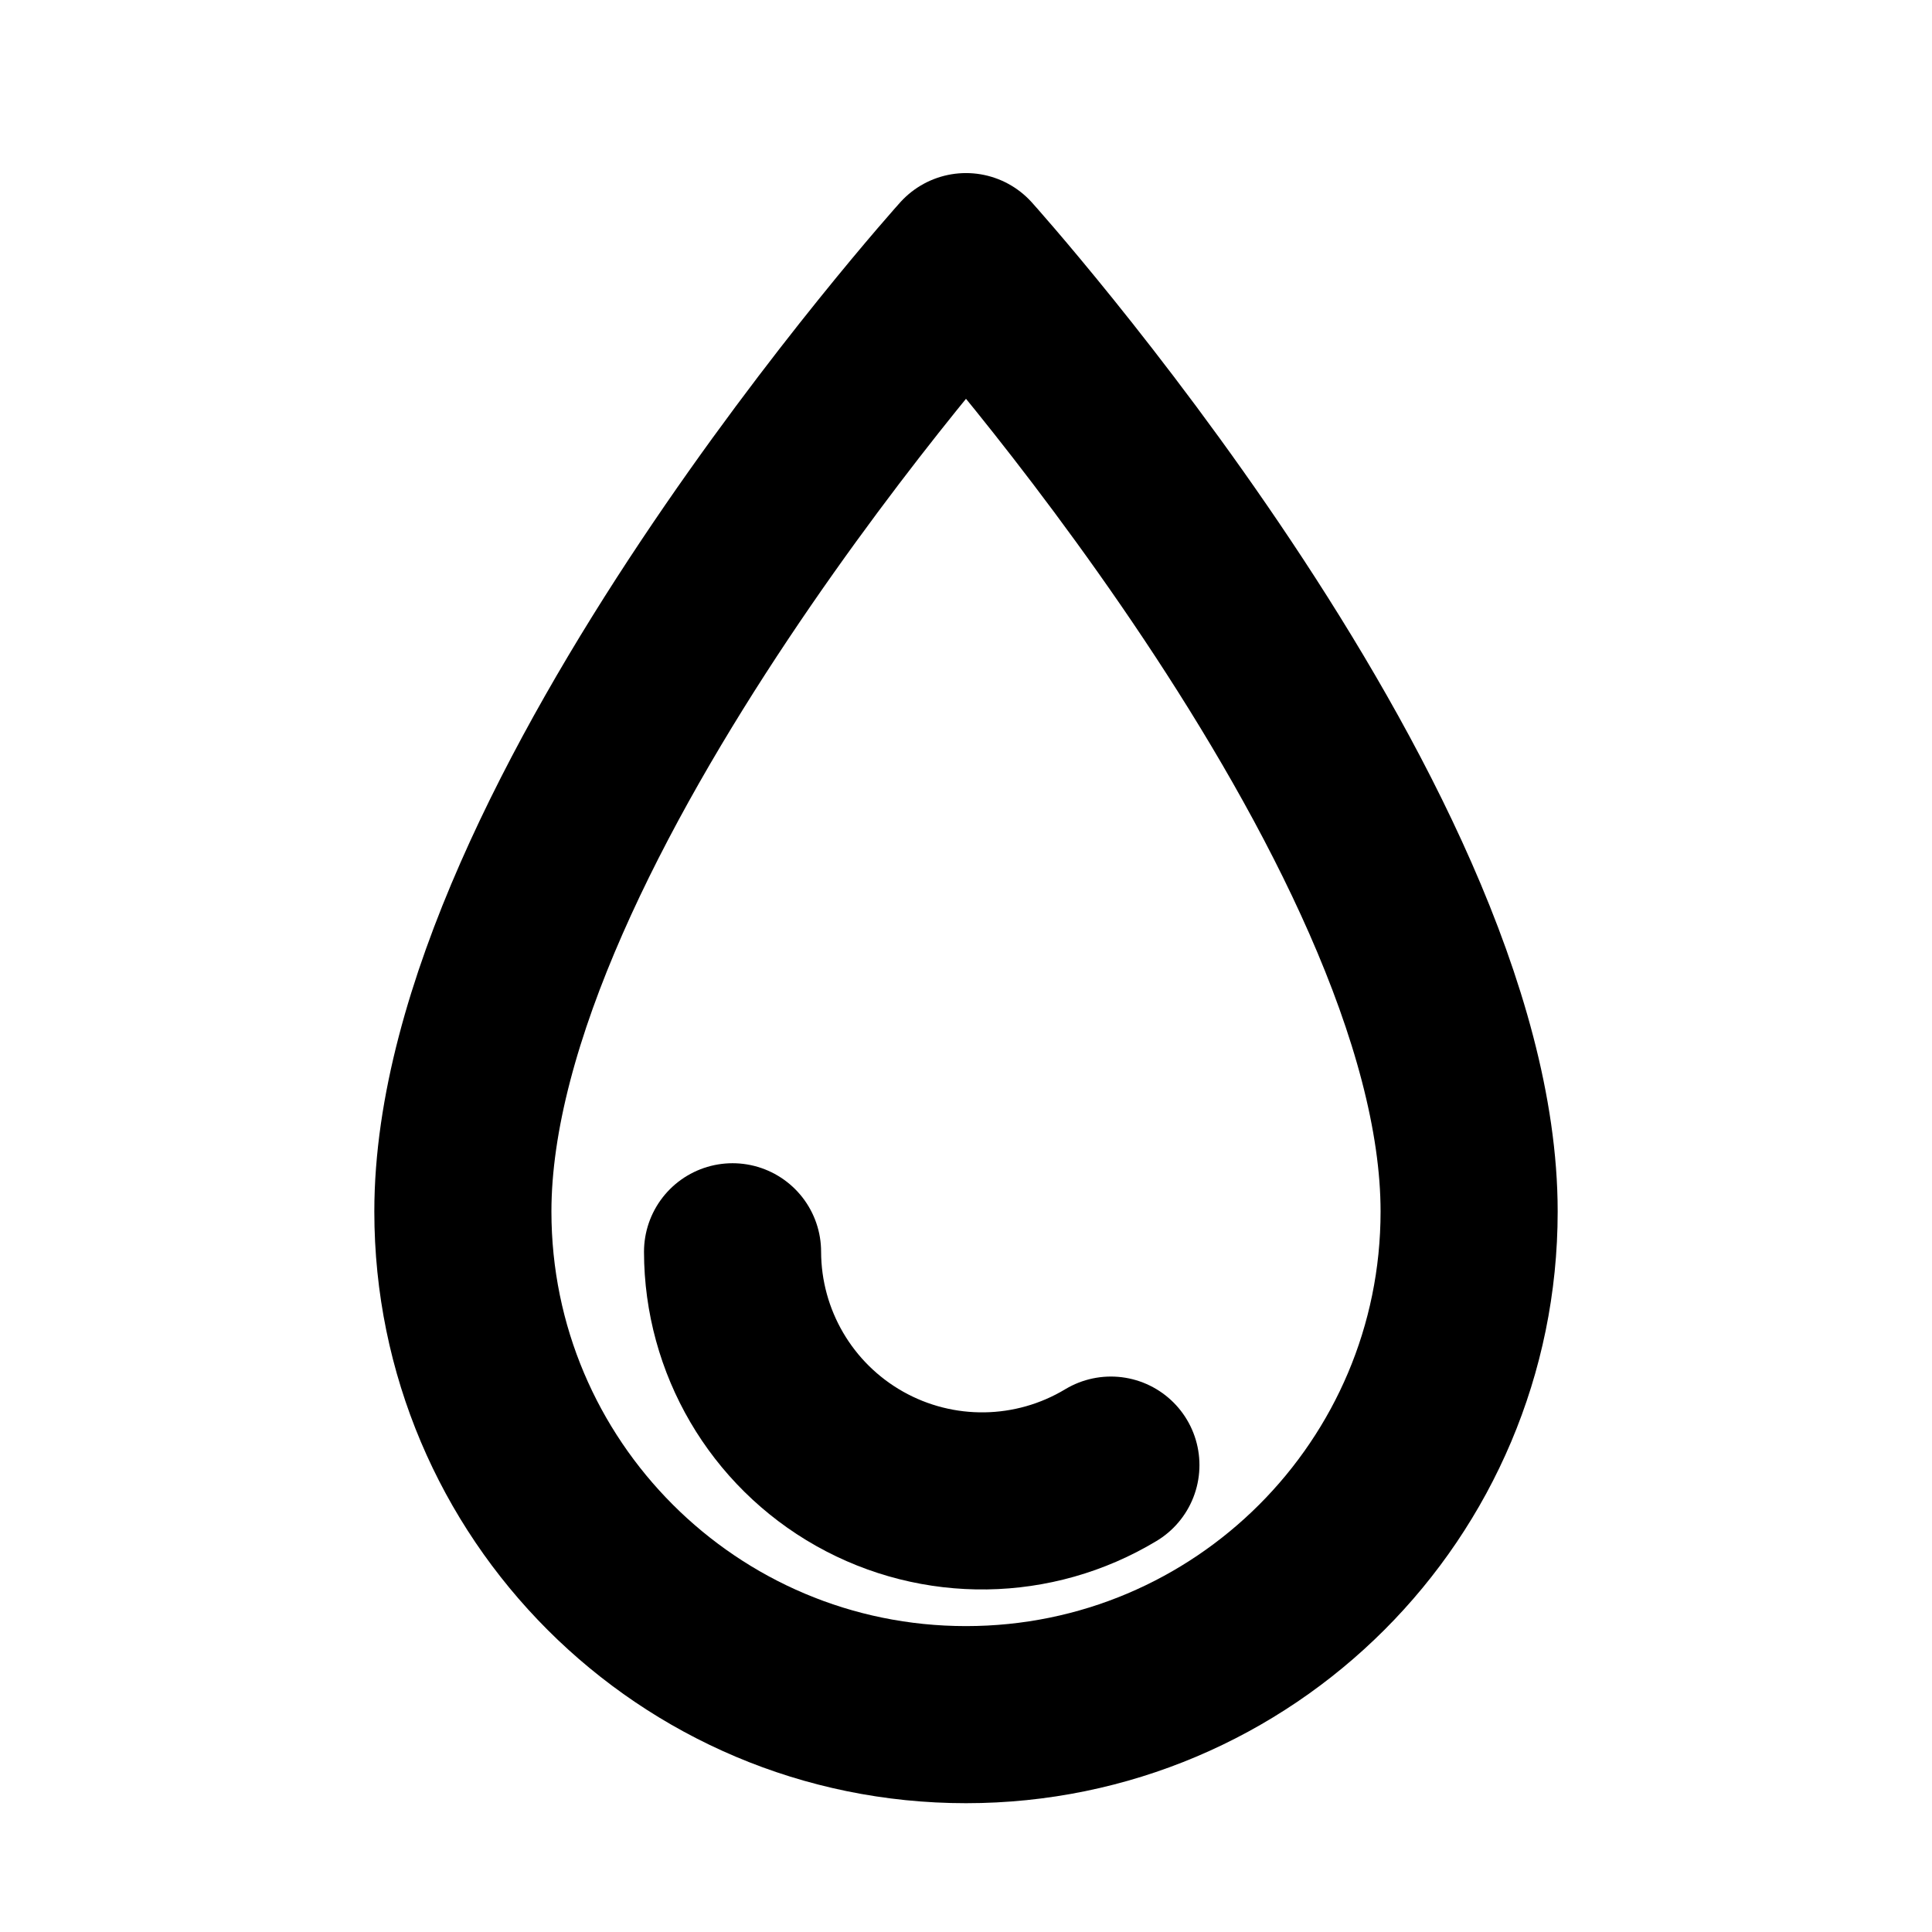
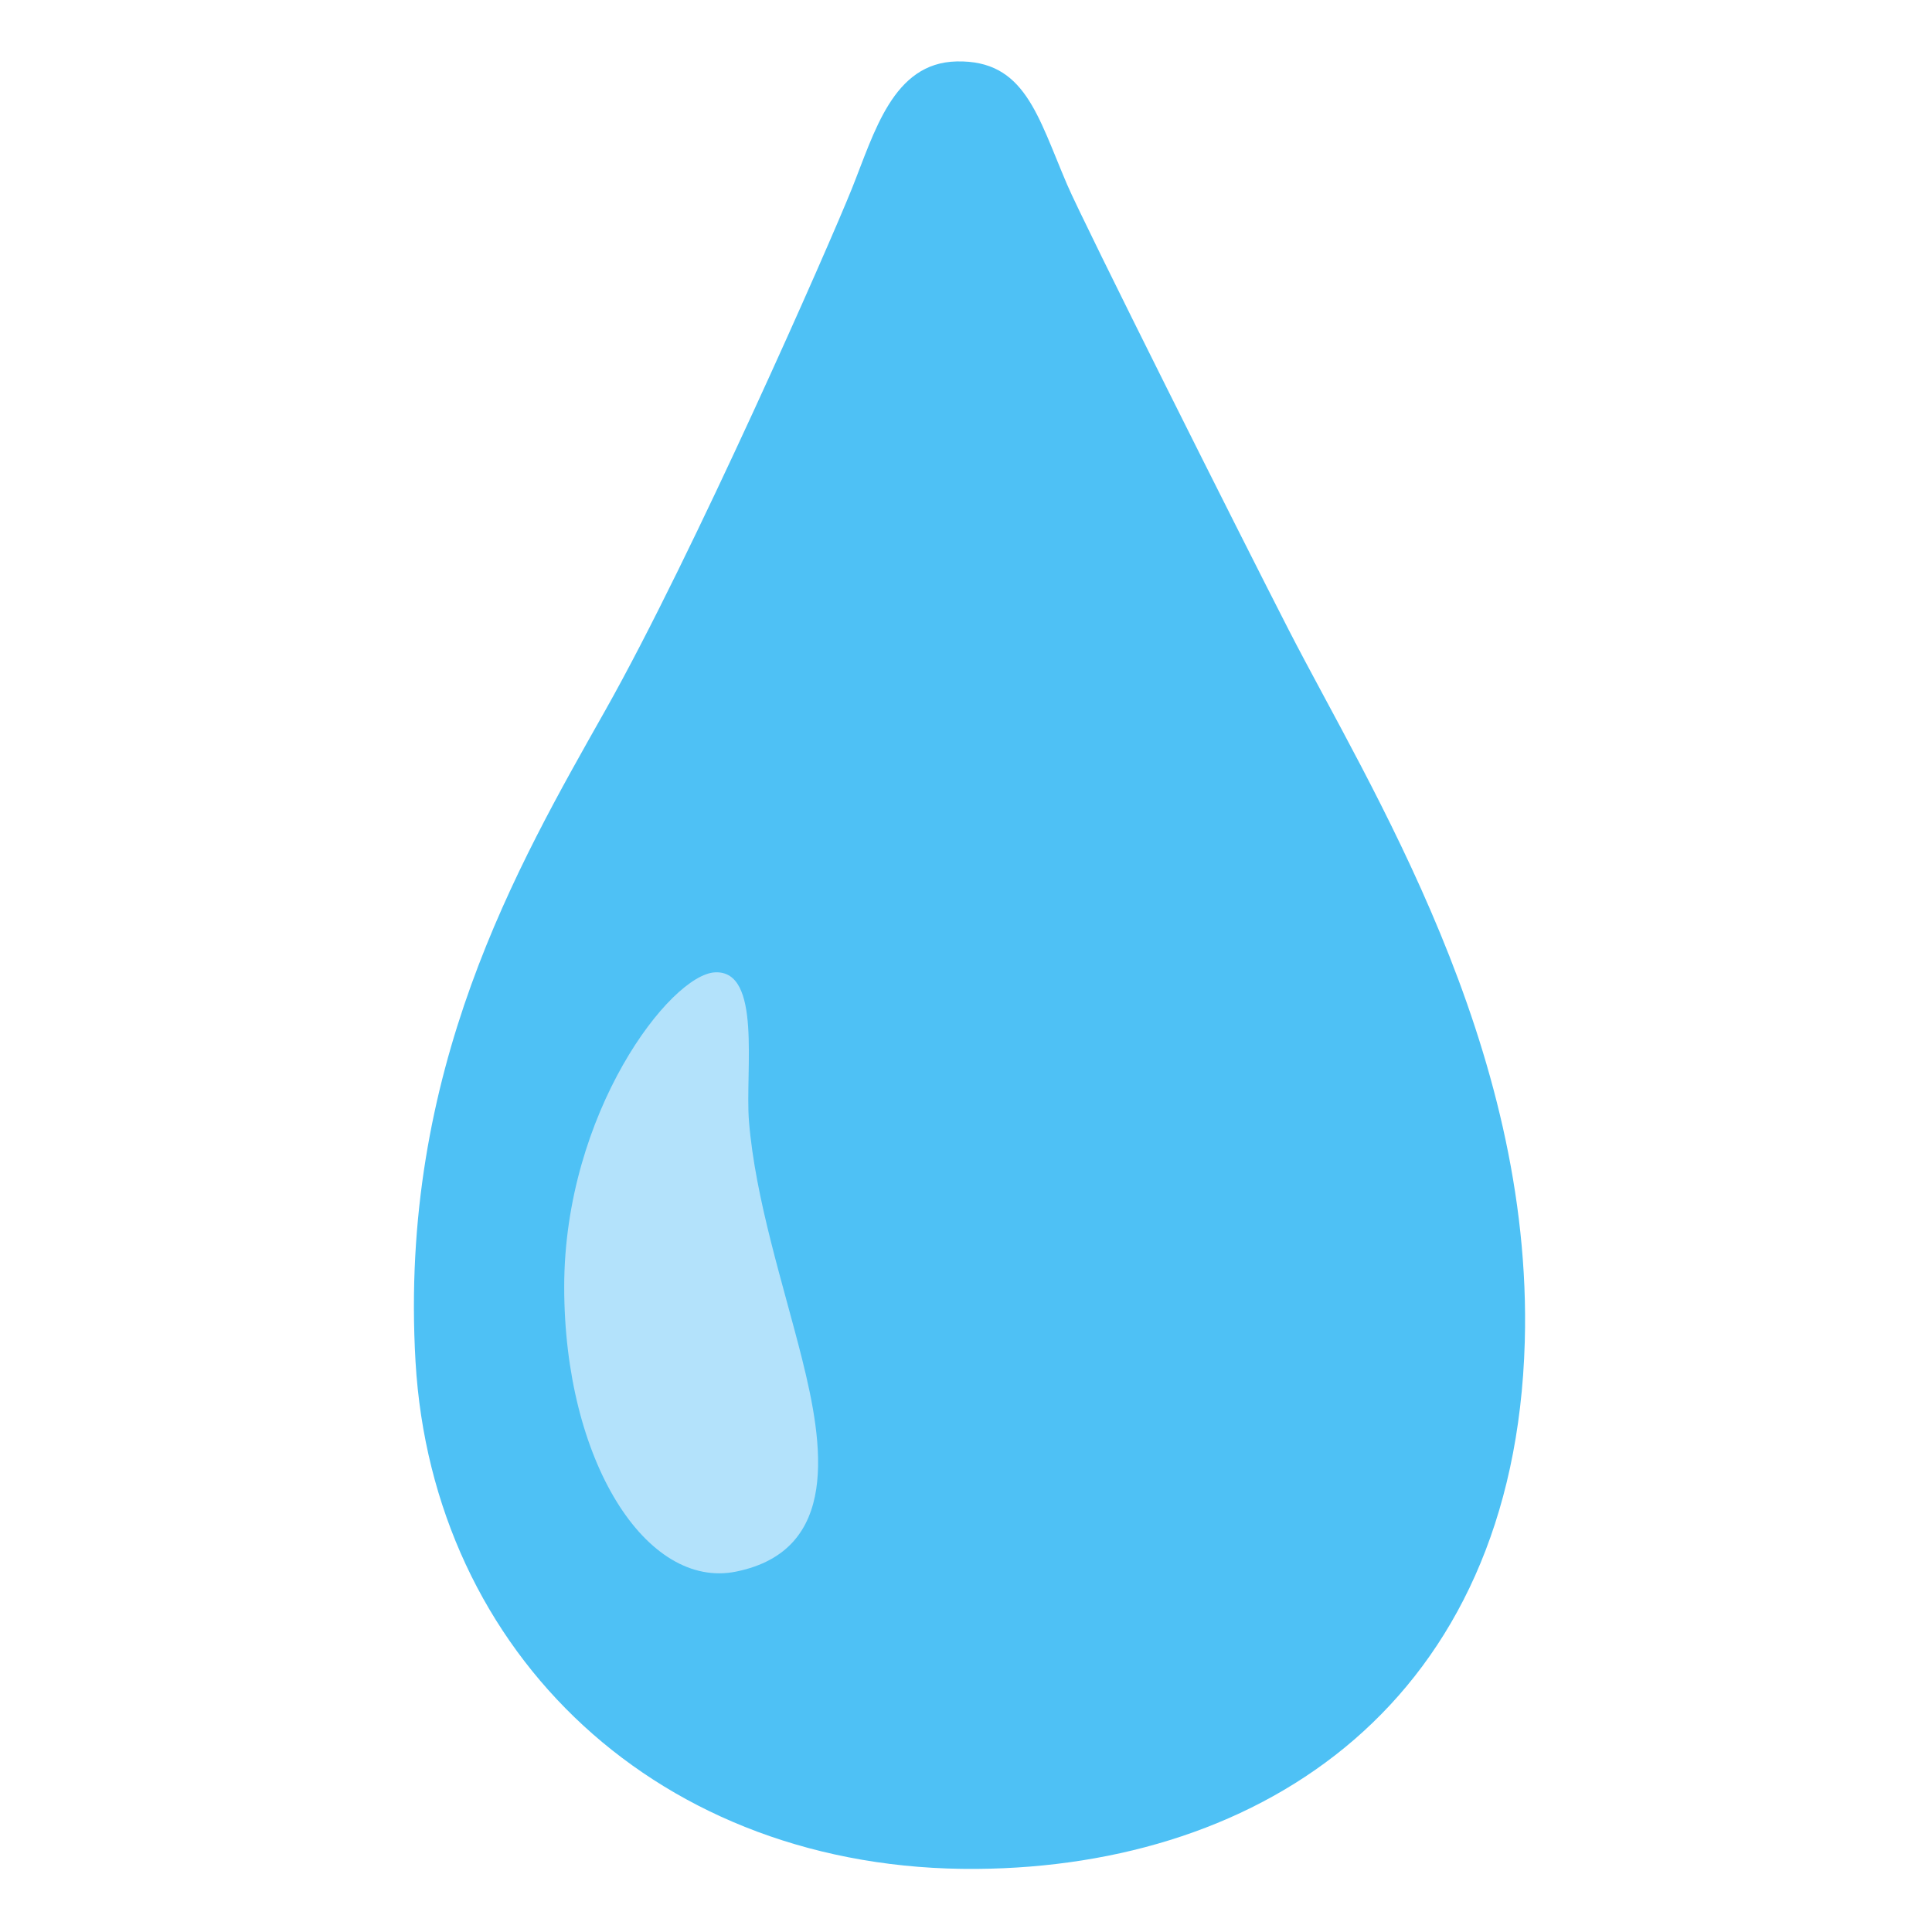
- <svg xmlns="http://www.w3.org/2000/svg" viewBox="0 0 24 24" fill="none" stroke="currentColor" stroke-width="2.2" stroke-linecap="round" stroke-linejoin="round">
-   <path d="M12 3.25S5.75 10.2 5.75 15.05a6.25 6.25 0 0 0 12.5 0C18.25 10.2 12 3.25 12 3.25Z" />
-   <path d="M9.1 15.55a3.1 3.1 0 0 0 4.7 2.65" />
+ <svg xmlns="http://www.w3.org/2000/svg" width="1em" height="1em" viewBox="0 0 128 128">
+   <path fill="#4EC1F5" d="M63.38 4.07c-4.22.09-5.44 4.69-6.95 8.45s-10.5 24.21-16.32 34.53s-13.7 23.84-12.58 43.17c1.13 19.33 16.14 33.76 37.17 33.6c19.01-.14 35.64-11.1 36.32-34.91c.56-19.71-10.28-36.74-15.63-47.16c-3.18-6.2-13.59-26.95-14.69-29.52c-1.97-4.6-2.81-8.26-7.32-8.16" />
+   <path fill="#B3E2FB" d="M47.38 64.42c-2.96.13-10 9.29-10 20.84s5.45 20.08 11.4 18.86c6.9-1.41 5.77-8.45 4.36-14.08c-1.21-4.84-3.1-10.56-3.52-15.77c-.26-3.37.86-9.99-2.24-9.85" />
</svg>
